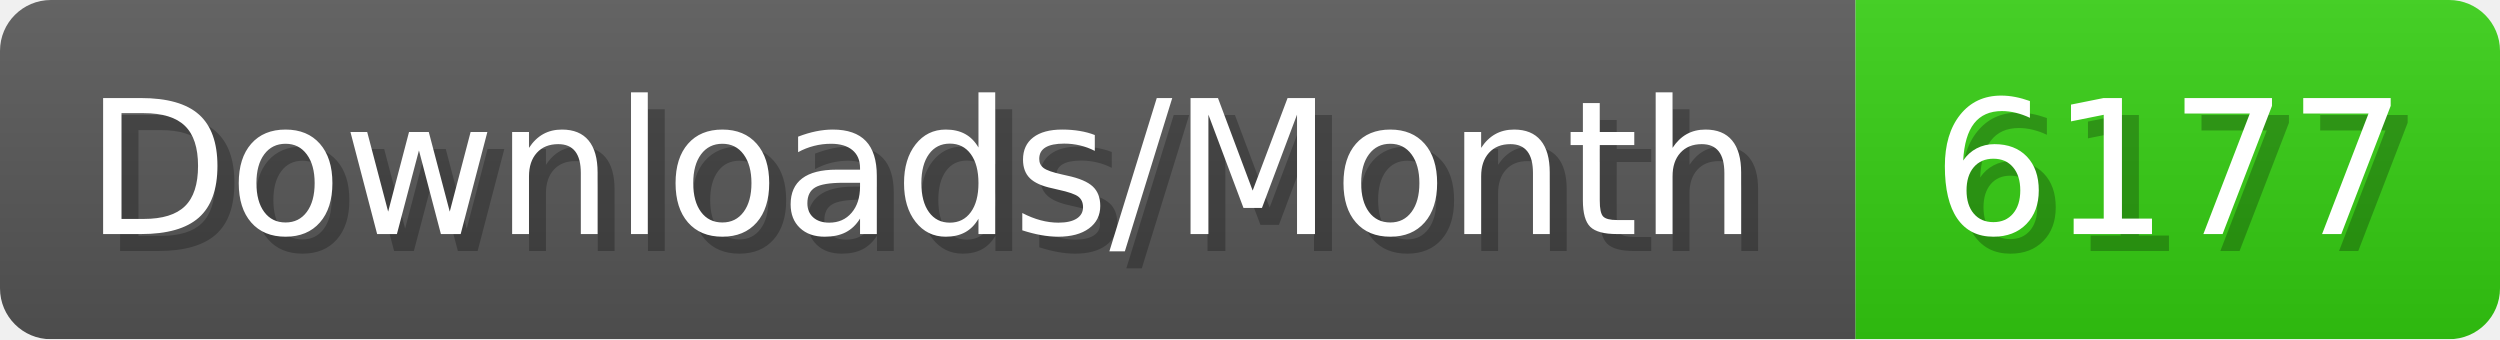
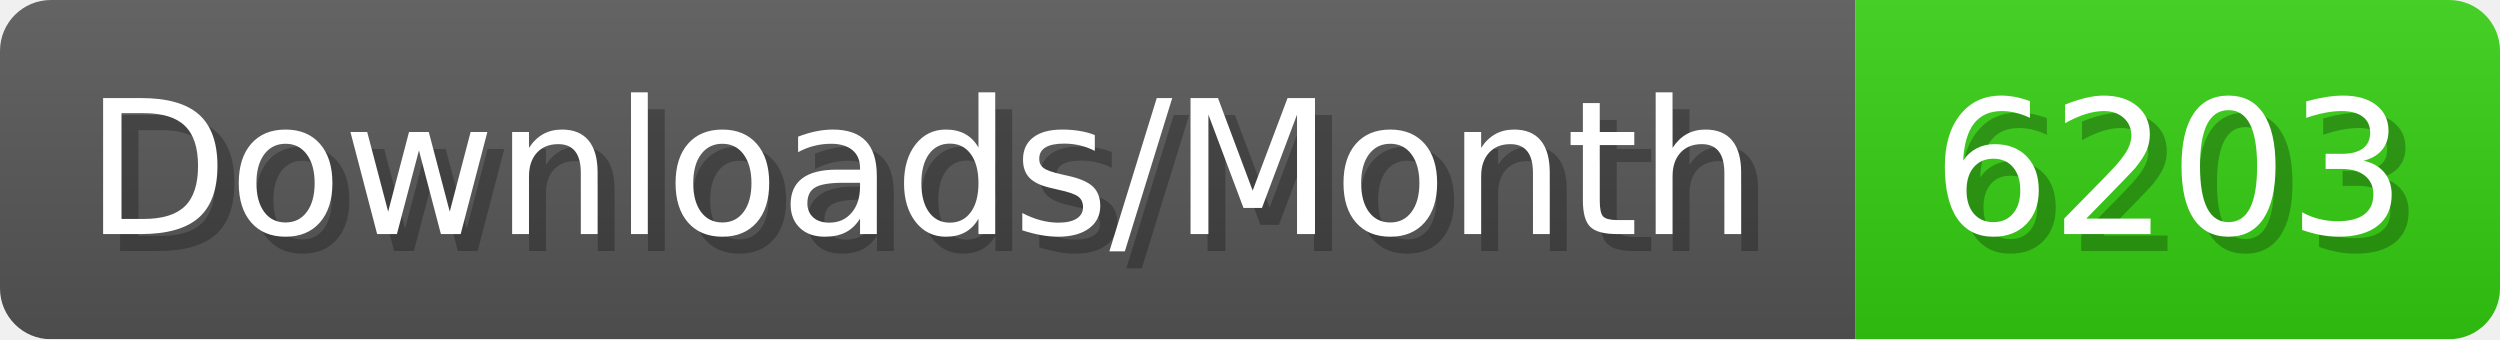
- <svg xmlns="http://www.w3.org/2000/svg" width="147.4" height="20" viewBox="0 0 1474 200" role="img" aria-label="Downloads/Month: 6177">
+ <svg xmlns="http://www.w3.org/2000/svg" width="147.4" height="20" viewBox="0 0 1474 200" role="img" aria-label="Downloads/Month: 6203">
  <linearGradient id="YlXUI" x2="0" y2="100%">
    <stop offset="0" stop-opacity=".1" stop-color="#EEE" />
    <stop offset="1" stop-opacity=".1" />
  </linearGradient>
  <mask id="JHhop">
    <rect width="1474" height="200" rx="30" fill="#FFF" />
  </mask>
  <g mask="url(#JHhop)">
    <rect width="1094" height="200" fill="#555" />
    <rect width="380" height="200" fill="#3C1" x="1094" />
    <rect width="1474" height="200" fill="url(#YlXUI)" />
  </g>
  <g aria-hidden="true" fill="#fff" text-anchor="start" font-family="Verdana,DejaVu Sans,sans-serif" font-size="110">
    <text x="60" y="148" textLength="994" fill="#000" opacity="0.25">Downloads/Month</text>
    <text x="50" y="138" textLength="994">Downloads/Month</text>
-     <text x="1149" y="148" textLength="280" fill="#000" opacity="0.25">6177</text>
-     <text x="1139" y="138" textLength="280">6177</text>
+     <text x="1149" y="148" textLength="280" fill="#000" opacity="0.25">6203</text>
+     <text x="1139" y="138" textLength="280">6203</text>
  </g>
</svg>
